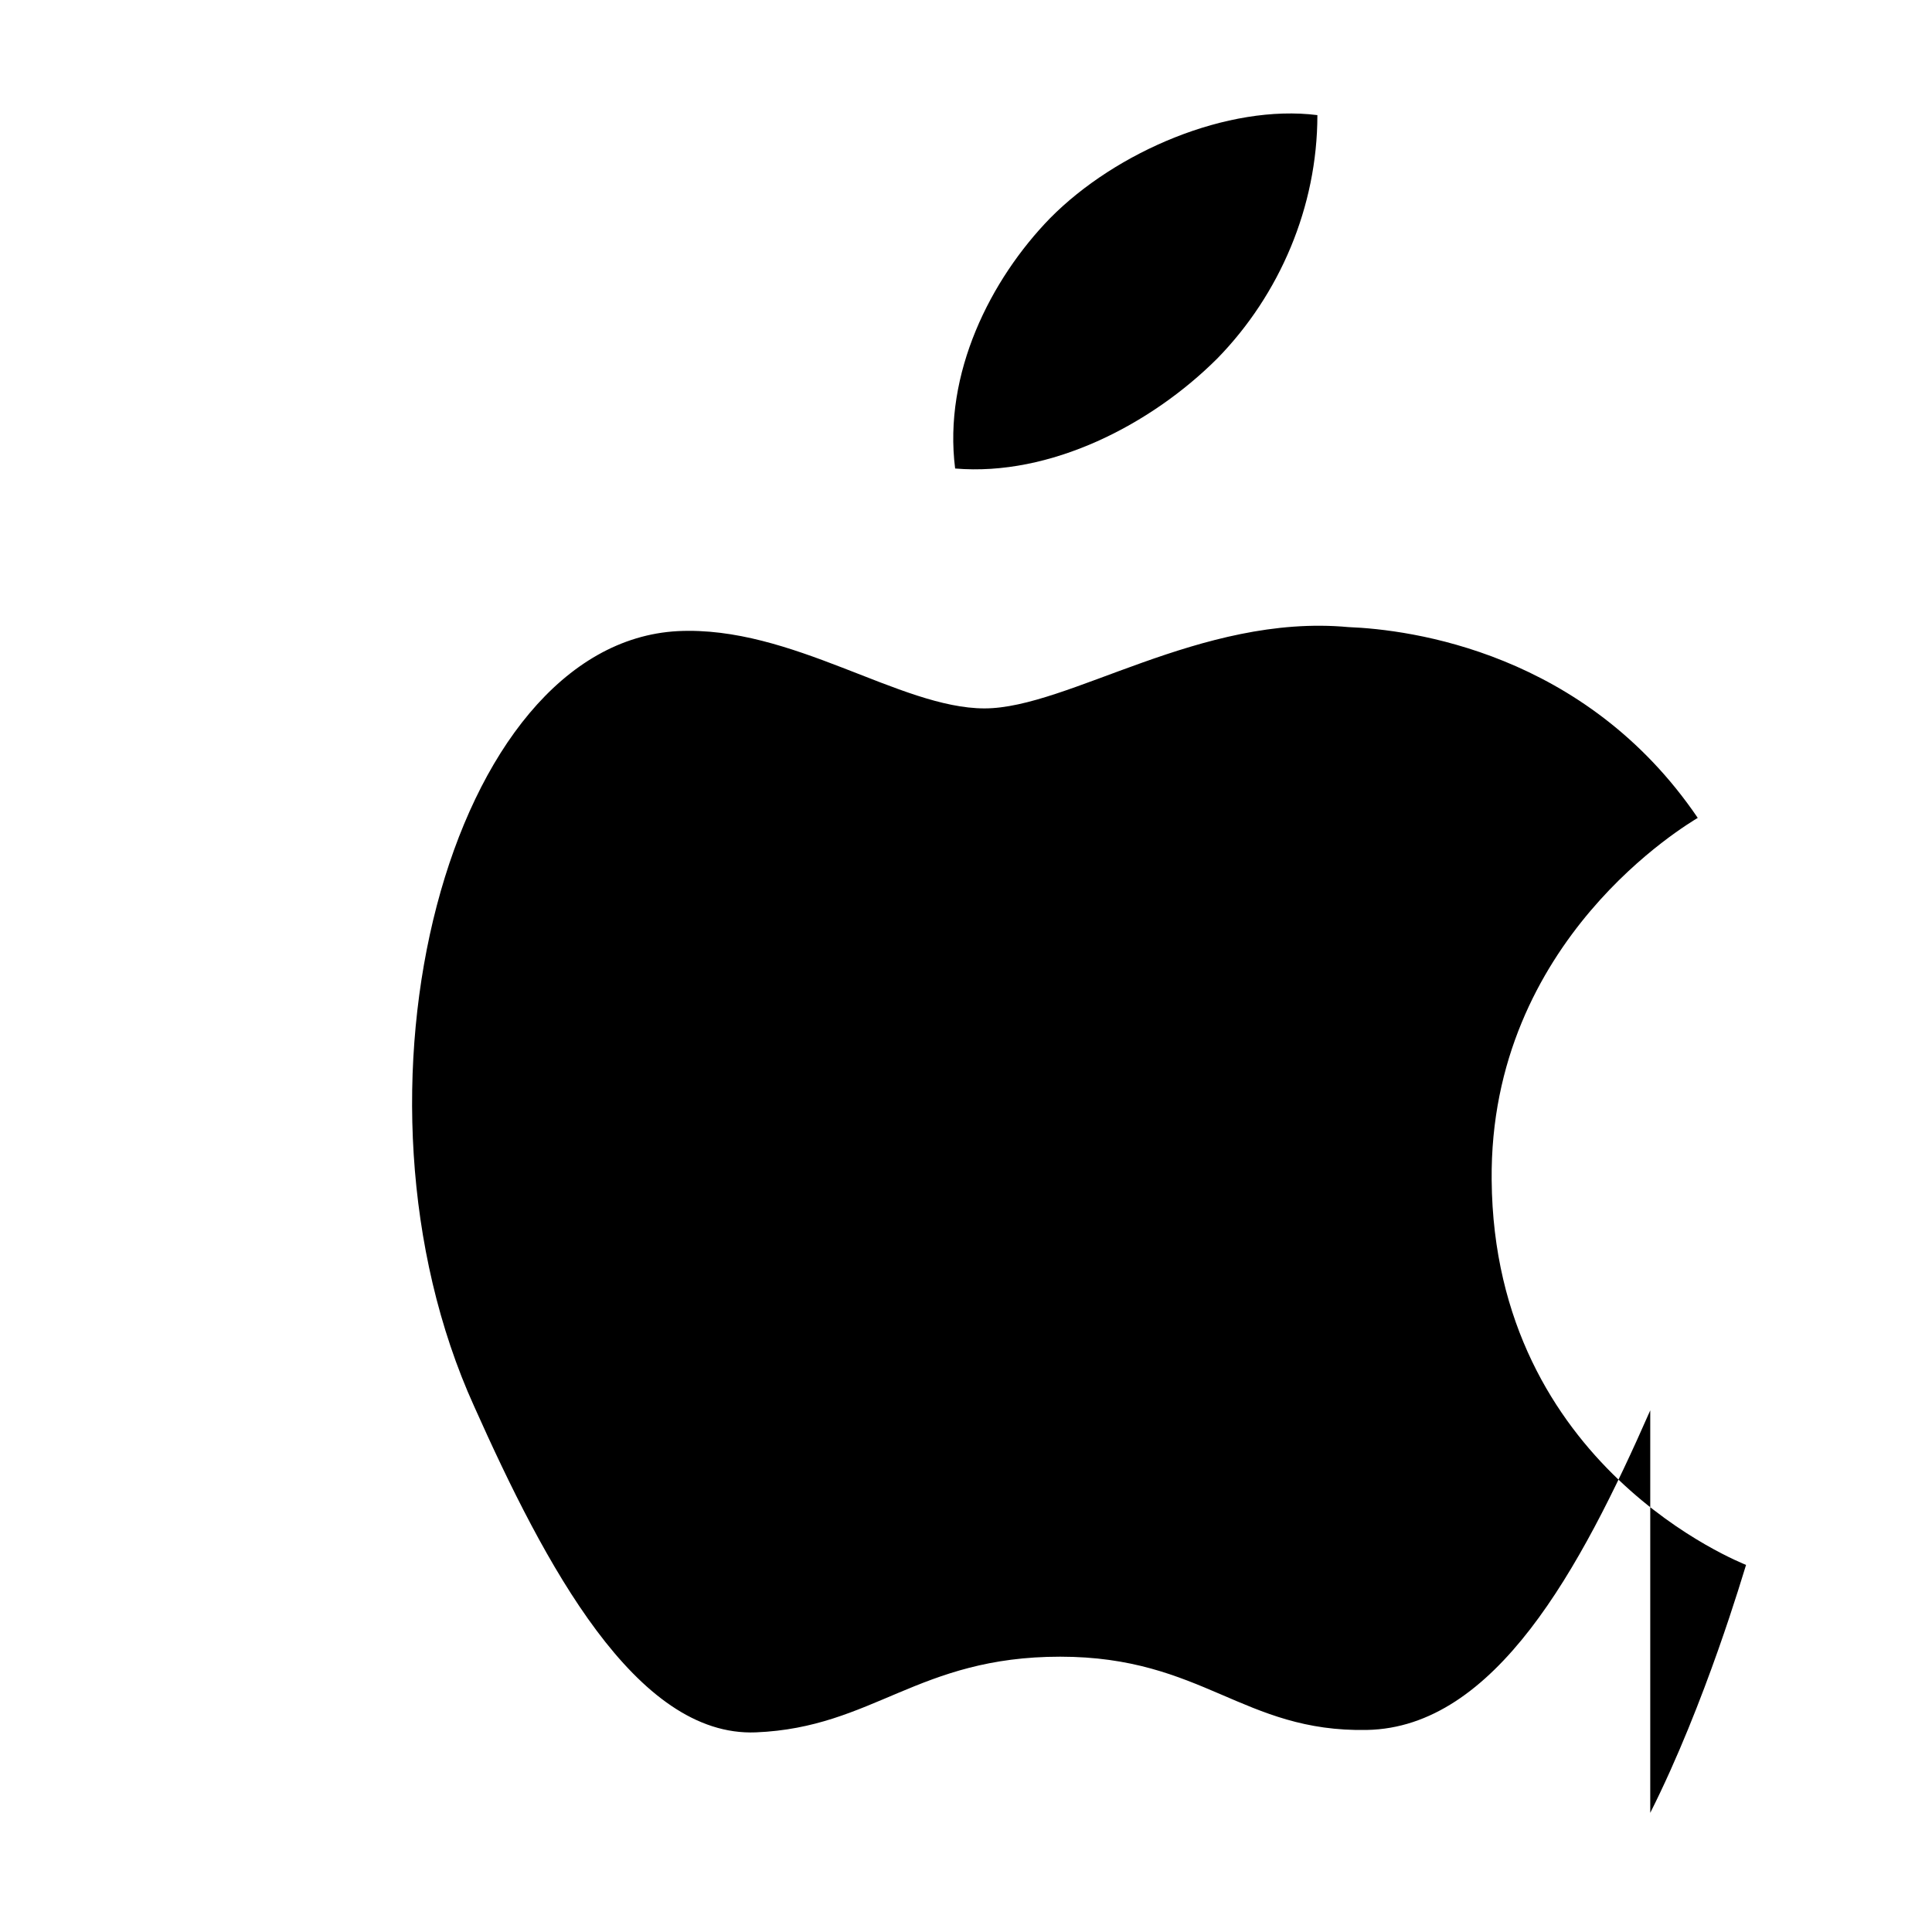
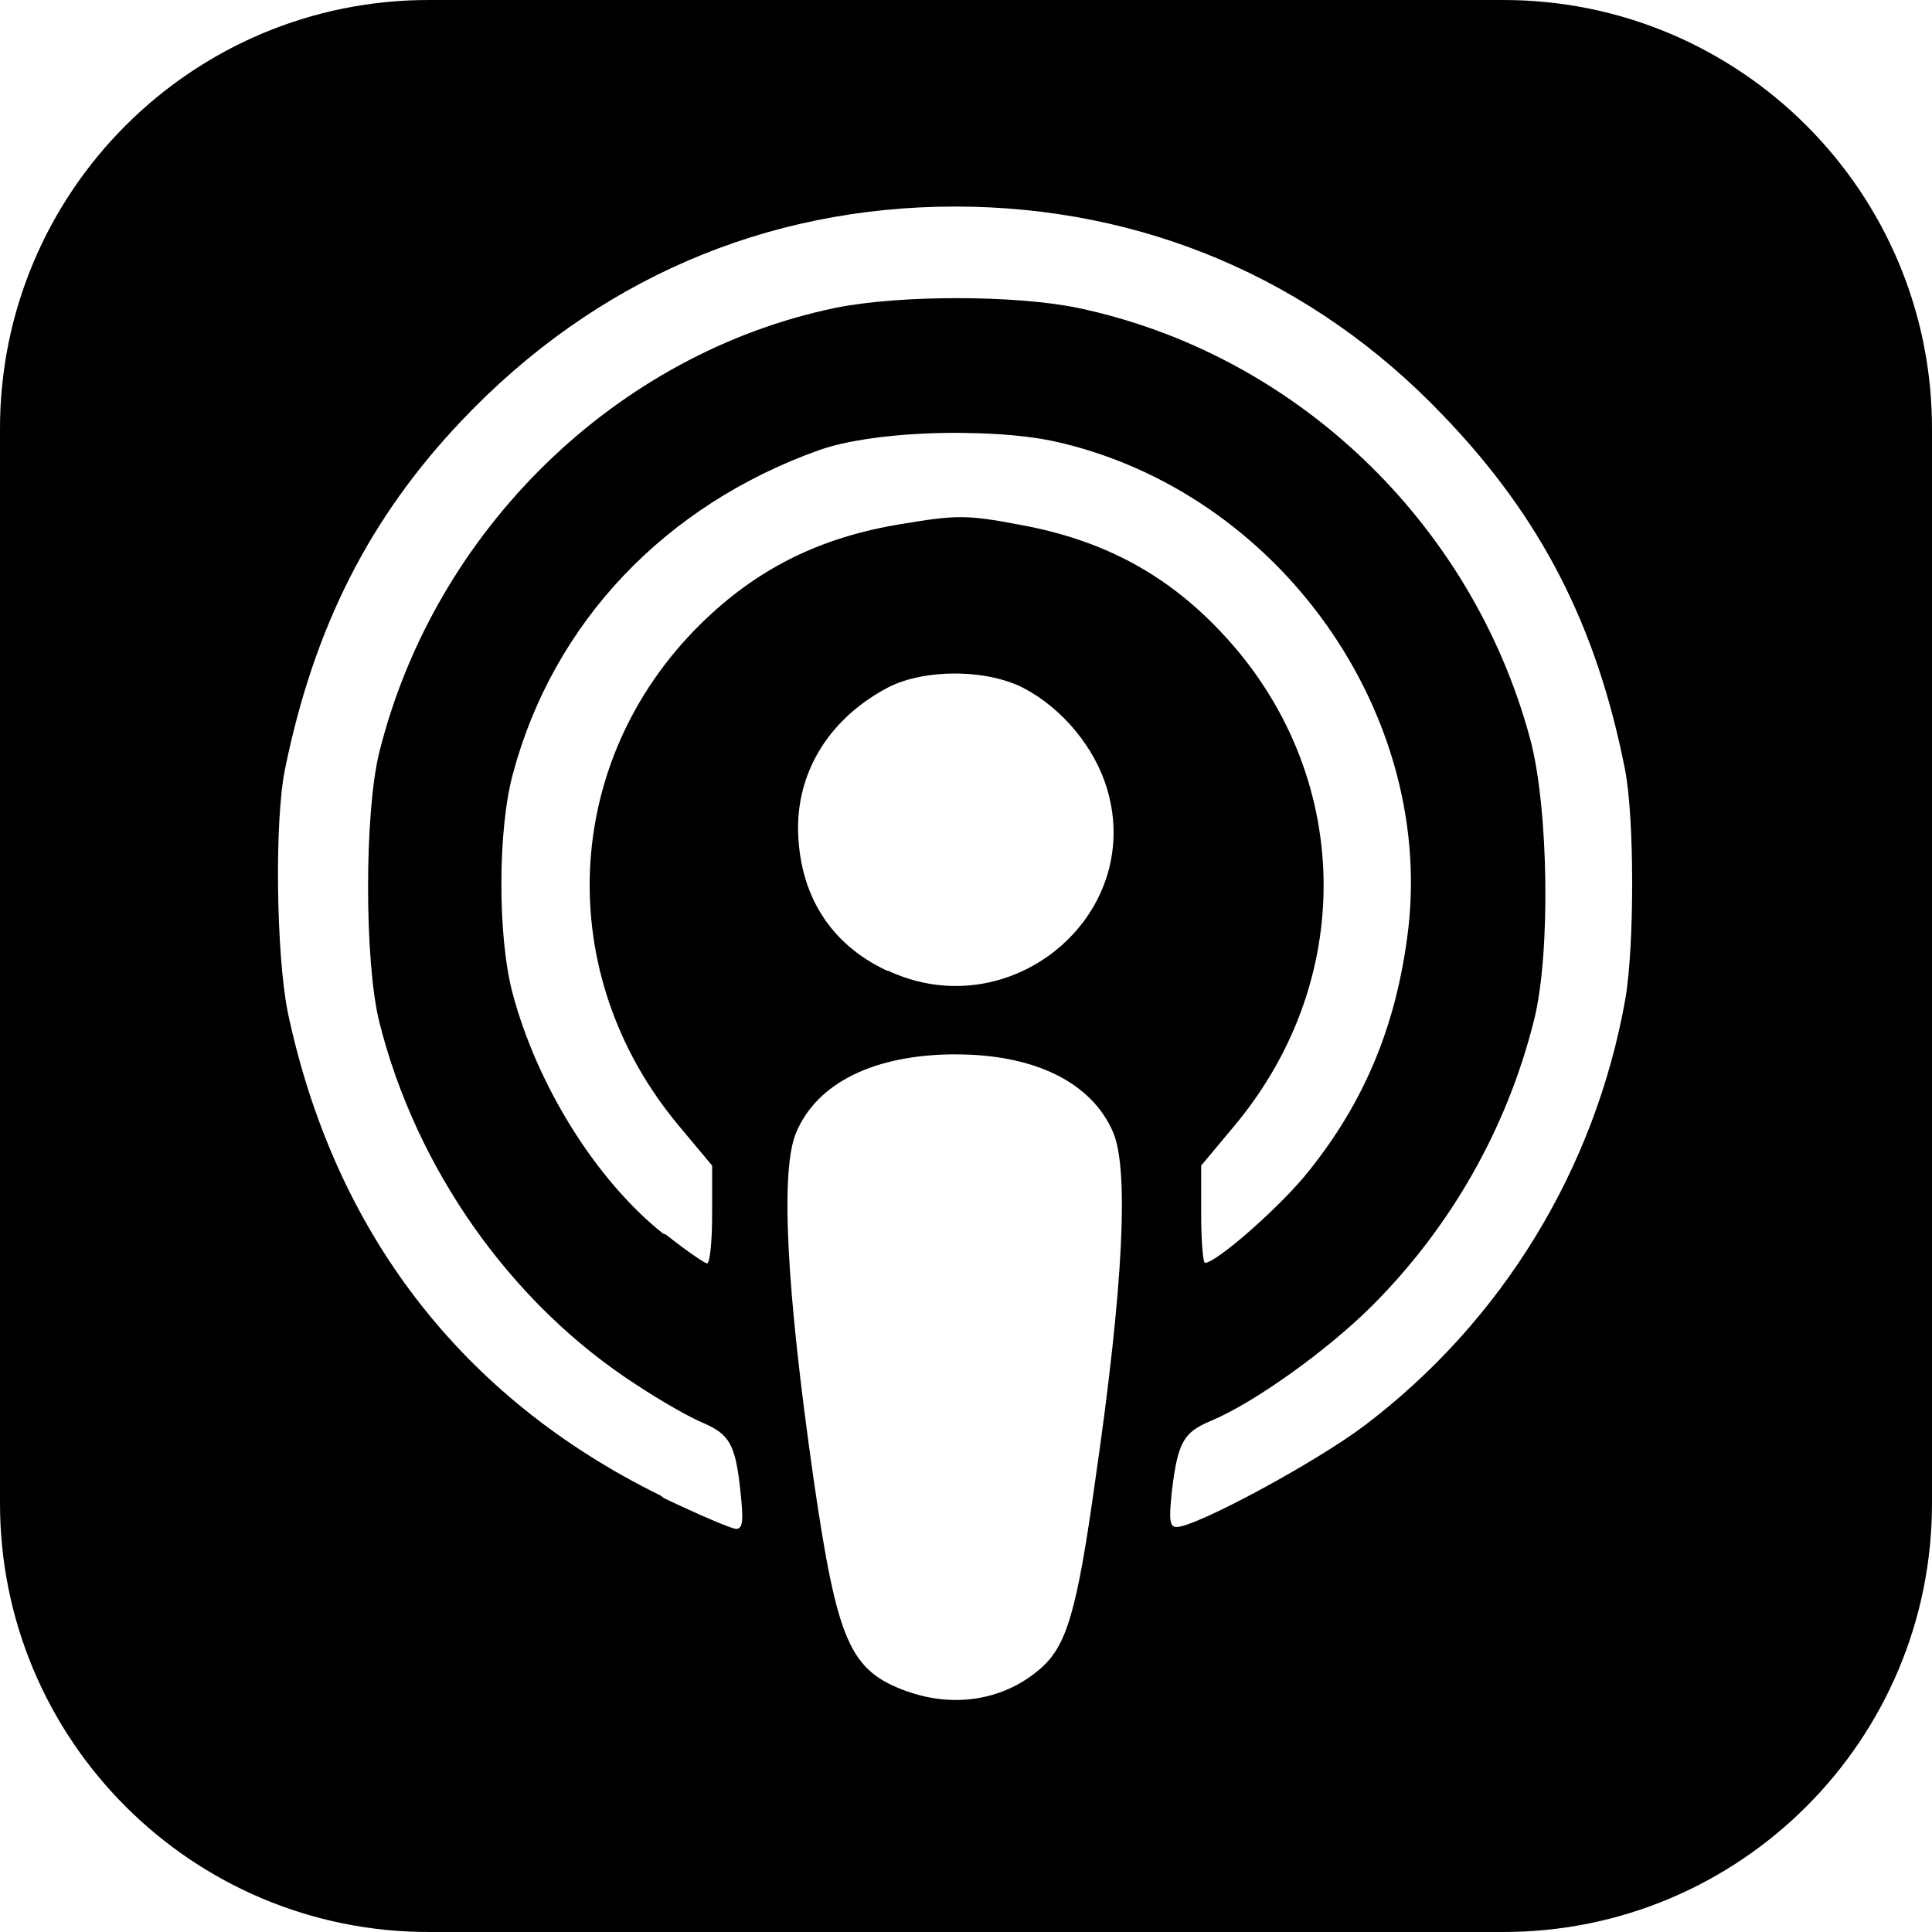
- <svg xmlns="http://www.w3.org/2000/svg" viewBox="0 0 24 24" fill="currentColor">
-   <path d="M16.365 1.43c0 1.14-.47 2.23-1.24 3.02-.83.83-2.08 1.47-3.26 1.37-.15-1.18.44-2.35 1.18-3.11.82-.83 2.21-1.42 3.32-1.28zM20.5 17.52c-.87 1.98-1.93 3.94-3.52 3.97-1.54.03-2.04-.91-3.81-.91-1.77 0-2.32.88-3.78.94-1.49.06-2.62-2.08-3.5-4.05-1.77-3.9-.31-9.48 2.53-9.63 1.42-.07 2.76.96 3.81.96 1.04 0 2.68-1.18 4.52-1.01.77.03 2.94.31 4.34 2.37-.11.07-2.59 1.51-2.56 4.5.03 3.57 3.12 4.76 3.16 4.78-.03.09-.5 1.71-1.19 3.08z" />
+ <svg xmlns="http://www.w3.org/2000/svg" fill="#000000" width="800px" height="800px" viewBox="0 0 32 32">
+   <path d="M7.12 0c-3.937-0.011-7.131 3.183-7.12 7.12v17.76c-0.011 3.937 3.183 7.131 7.12 7.12h17.76c3.937 0.011 7.131-3.183 7.12-7.12v-17.76c0.011-3.937-3.183-7.131-7.12-7.12zM15.817 3.421c3.115 0 5.932 1.204 8.079 3.453 1.631 1.693 2.547 3.489 3.016 5.855 0.161 0.787 0.161 2.932 0.009 3.817-0.5 2.817-2.041 5.339-4.317 7.063-0.812 0.615-2.797 1.683-3.115 1.683-0.12 0-0.129-0.12-0.077-0.615 0.099-0.792 0.192-0.953 0.64-1.141 0.713-0.296 1.932-1.167 2.677-1.911 1.301-1.303 2.229-2.932 2.677-4.719 0.281-1.1 0.244-3.543-0.063-4.672-0.969-3.595-3.907-6.385-7.5-7.136-1.041-0.213-2.943-0.213-4 0-3.636 0.751-6.647 3.683-7.563 7.371-0.245 1.004-0.245 3.448 0 4.448 0.609 2.443 2.188 4.681 4.255 6.015 0.407 0.271 0.896 0.547 1.1 0.631 0.447 0.192 0.547 0.355 0.629 1.14 0.052 0.485 0.041 0.62-0.072 0.62-0.073 0-0.62-0.235-1.199-0.511l-0.052-0.041c-3.297-1.62-5.407-4.364-6.177-8.016-0.187-0.943-0.224-3.187-0.036-4.052 0.479-2.323 1.396-4.135 2.921-5.739 2.199-2.319 5.027-3.543 8.172-3.543zM16 7.172c0.541 0.005 1.068 0.052 1.473 0.14 3.715 0.828 6.344 4.543 5.833 8.229-0.203 1.489-0.713 2.709-1.619 3.844-0.448 0.573-1.537 1.532-1.729 1.532-0.032 0-0.063-0.365-0.063-0.803v-0.808l0.552-0.661c2.093-2.505 1.943-6.005-0.339-8.296-0.885-0.896-1.912-1.423-3.235-1.661-0.853-0.161-1.031-0.161-1.927-0.011-1.364 0.219-2.417 0.744-3.355 1.672-2.291 2.271-2.443 5.791-0.348 8.296l0.552 0.661v0.813c0 0.448-0.037 0.807-0.084 0.807-0.036 0-0.349-0.213-0.683-0.479l-0.047-0.016c-1.109-0.885-2.088-2.453-2.495-3.995-0.244-0.932-0.244-2.697 0.011-3.625 0.672-2.505 2.521-4.448 5.079-5.359 0.547-0.193 1.509-0.297 2.416-0.281zM15.823 11.156c0.417 0 0.828 0.084 1.131 0.24 0.645 0.339 1.183 0.989 1.385 1.677 0.62 2.104-1.609 3.948-3.631 3.005h-0.015c-0.953-0.443-1.464-1.276-1.475-2.36 0-0.979 0.541-1.828 1.484-2.328 0.297-0.156 0.709-0.235 1.125-0.235zM15.812 17.464c1.319-0.005 2.271 0.463 2.625 1.291 0.265 0.62 0.167 2.573-0.292 5.735-0.307 2.208-0.479 2.765-0.905 3.141-0.589 0.52-1.417 0.667-2.209 0.385h-0.004c-0.953-0.344-1.157-0.808-1.553-3.527-0.452-3.161-0.552-5.115-0.285-5.735 0.348-0.823 1.296-1.285 2.624-1.291z" />
</svg>
